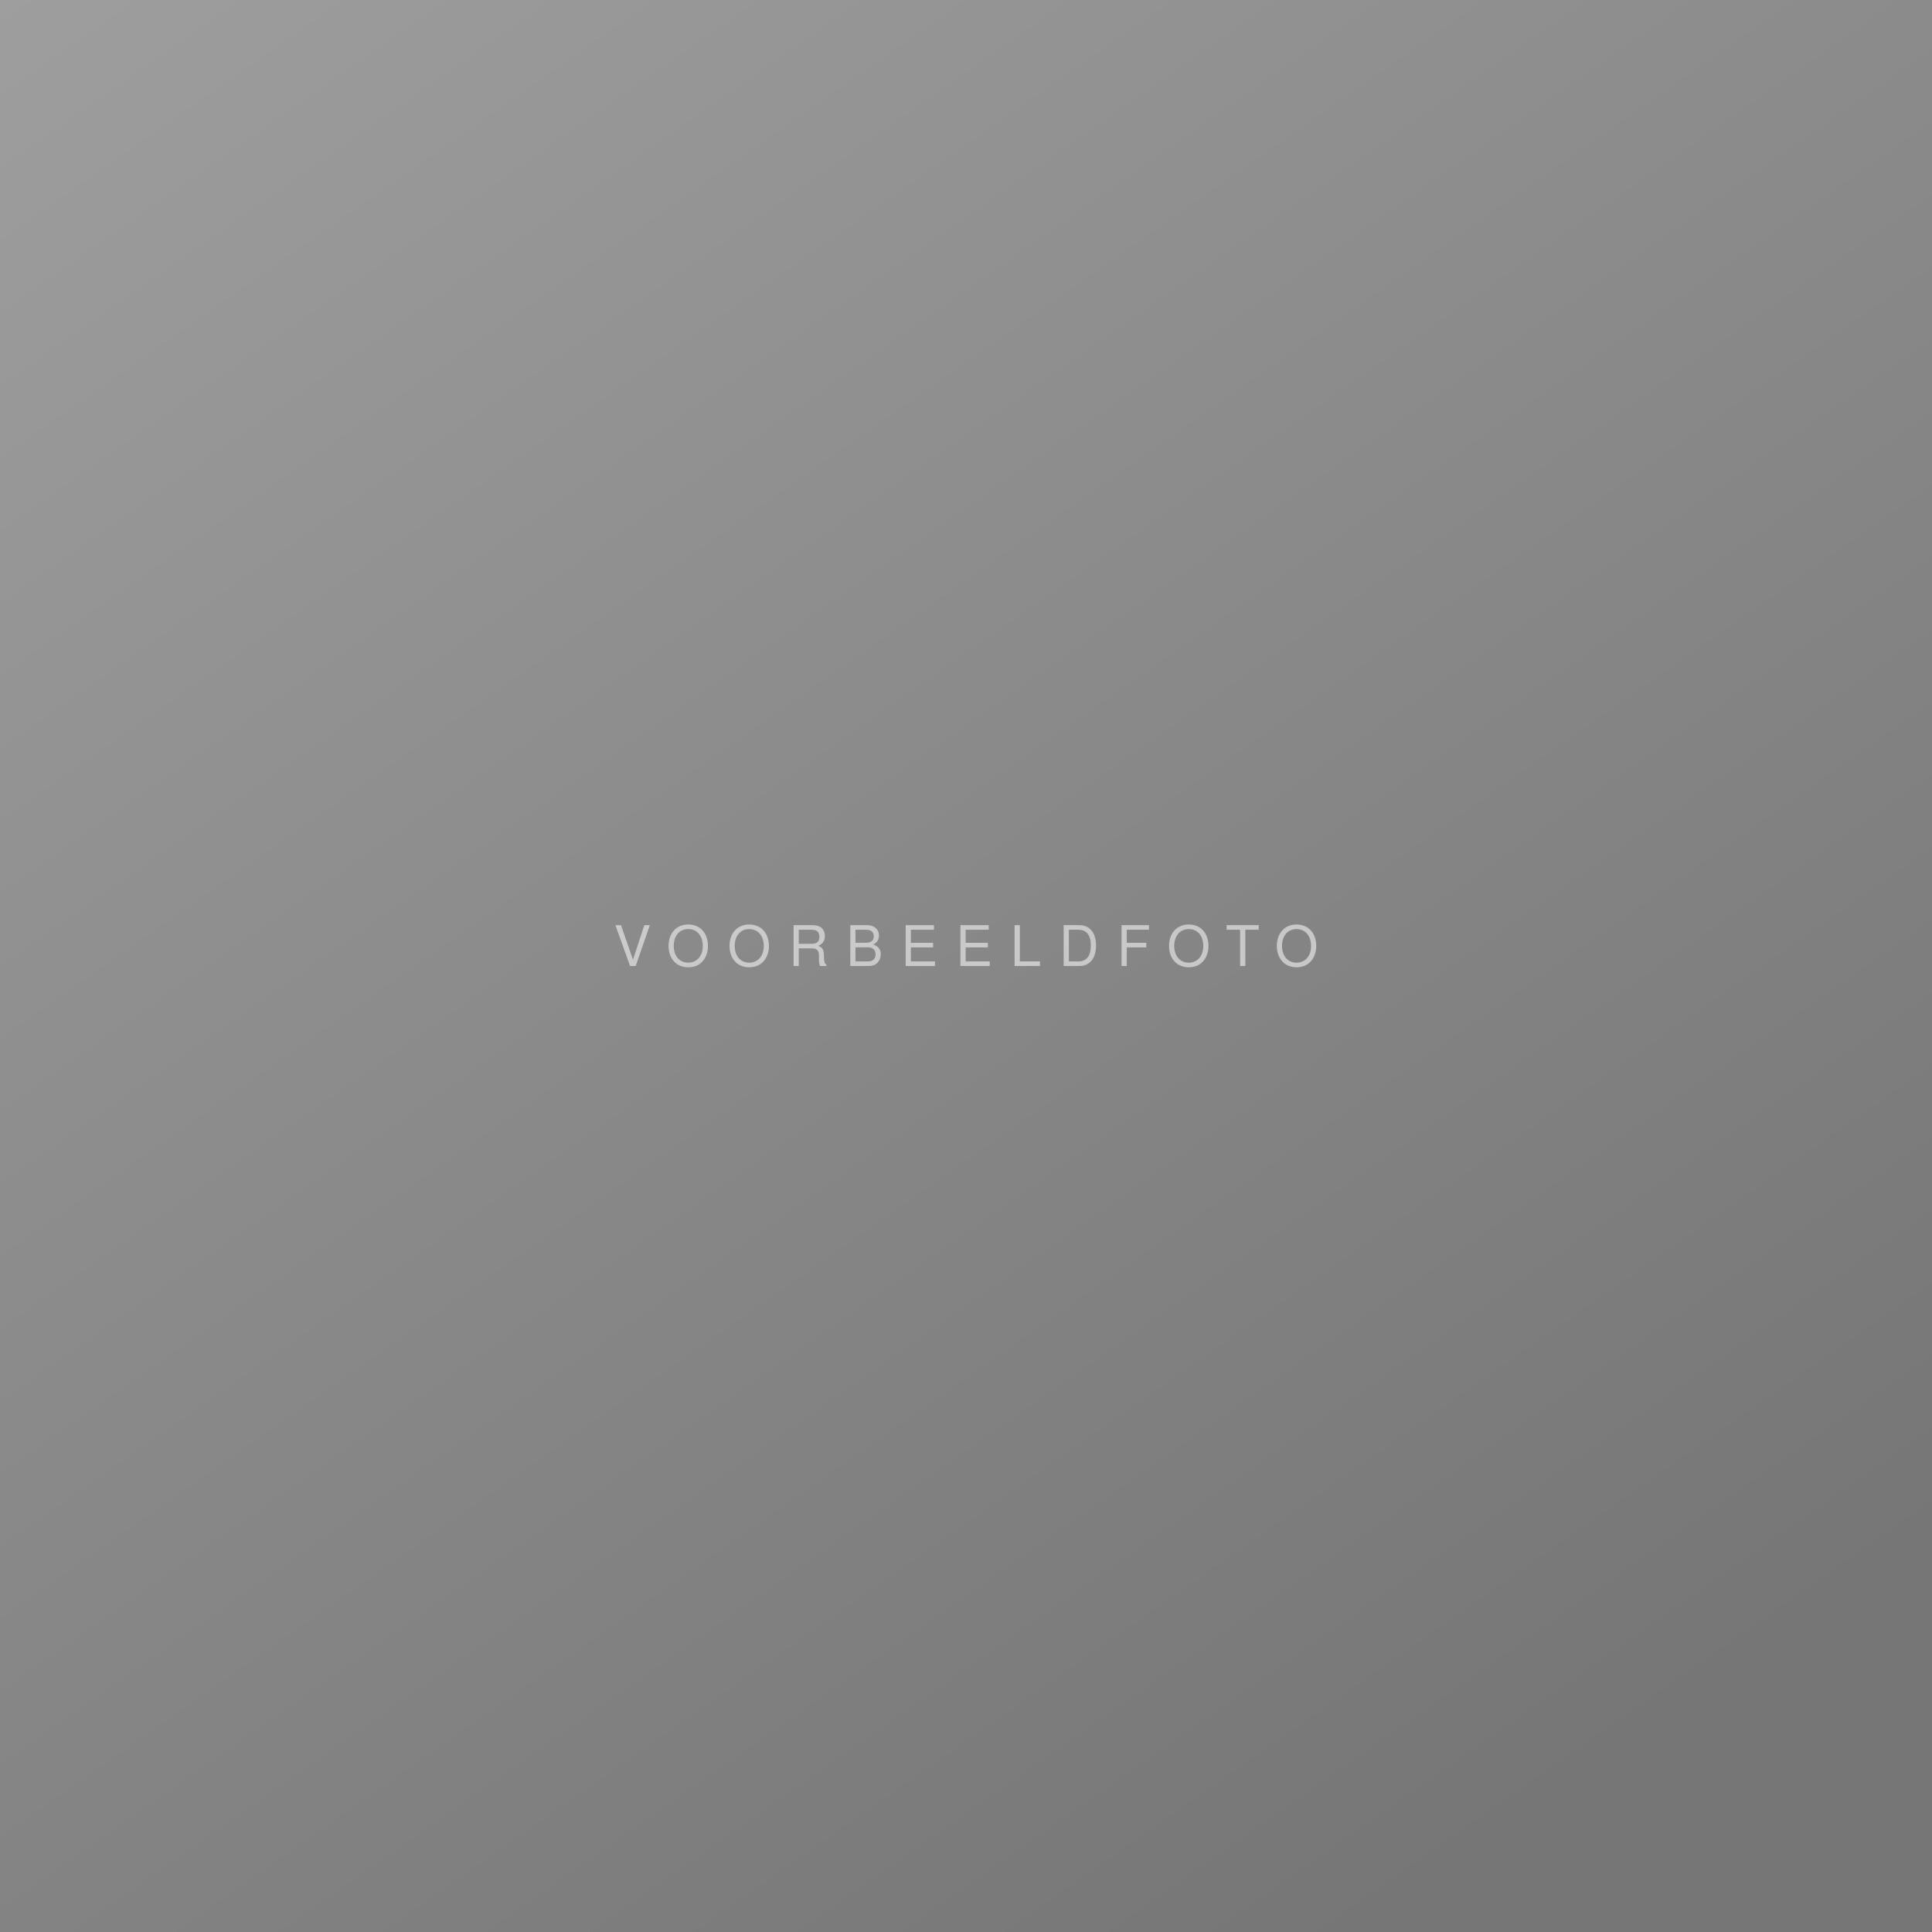
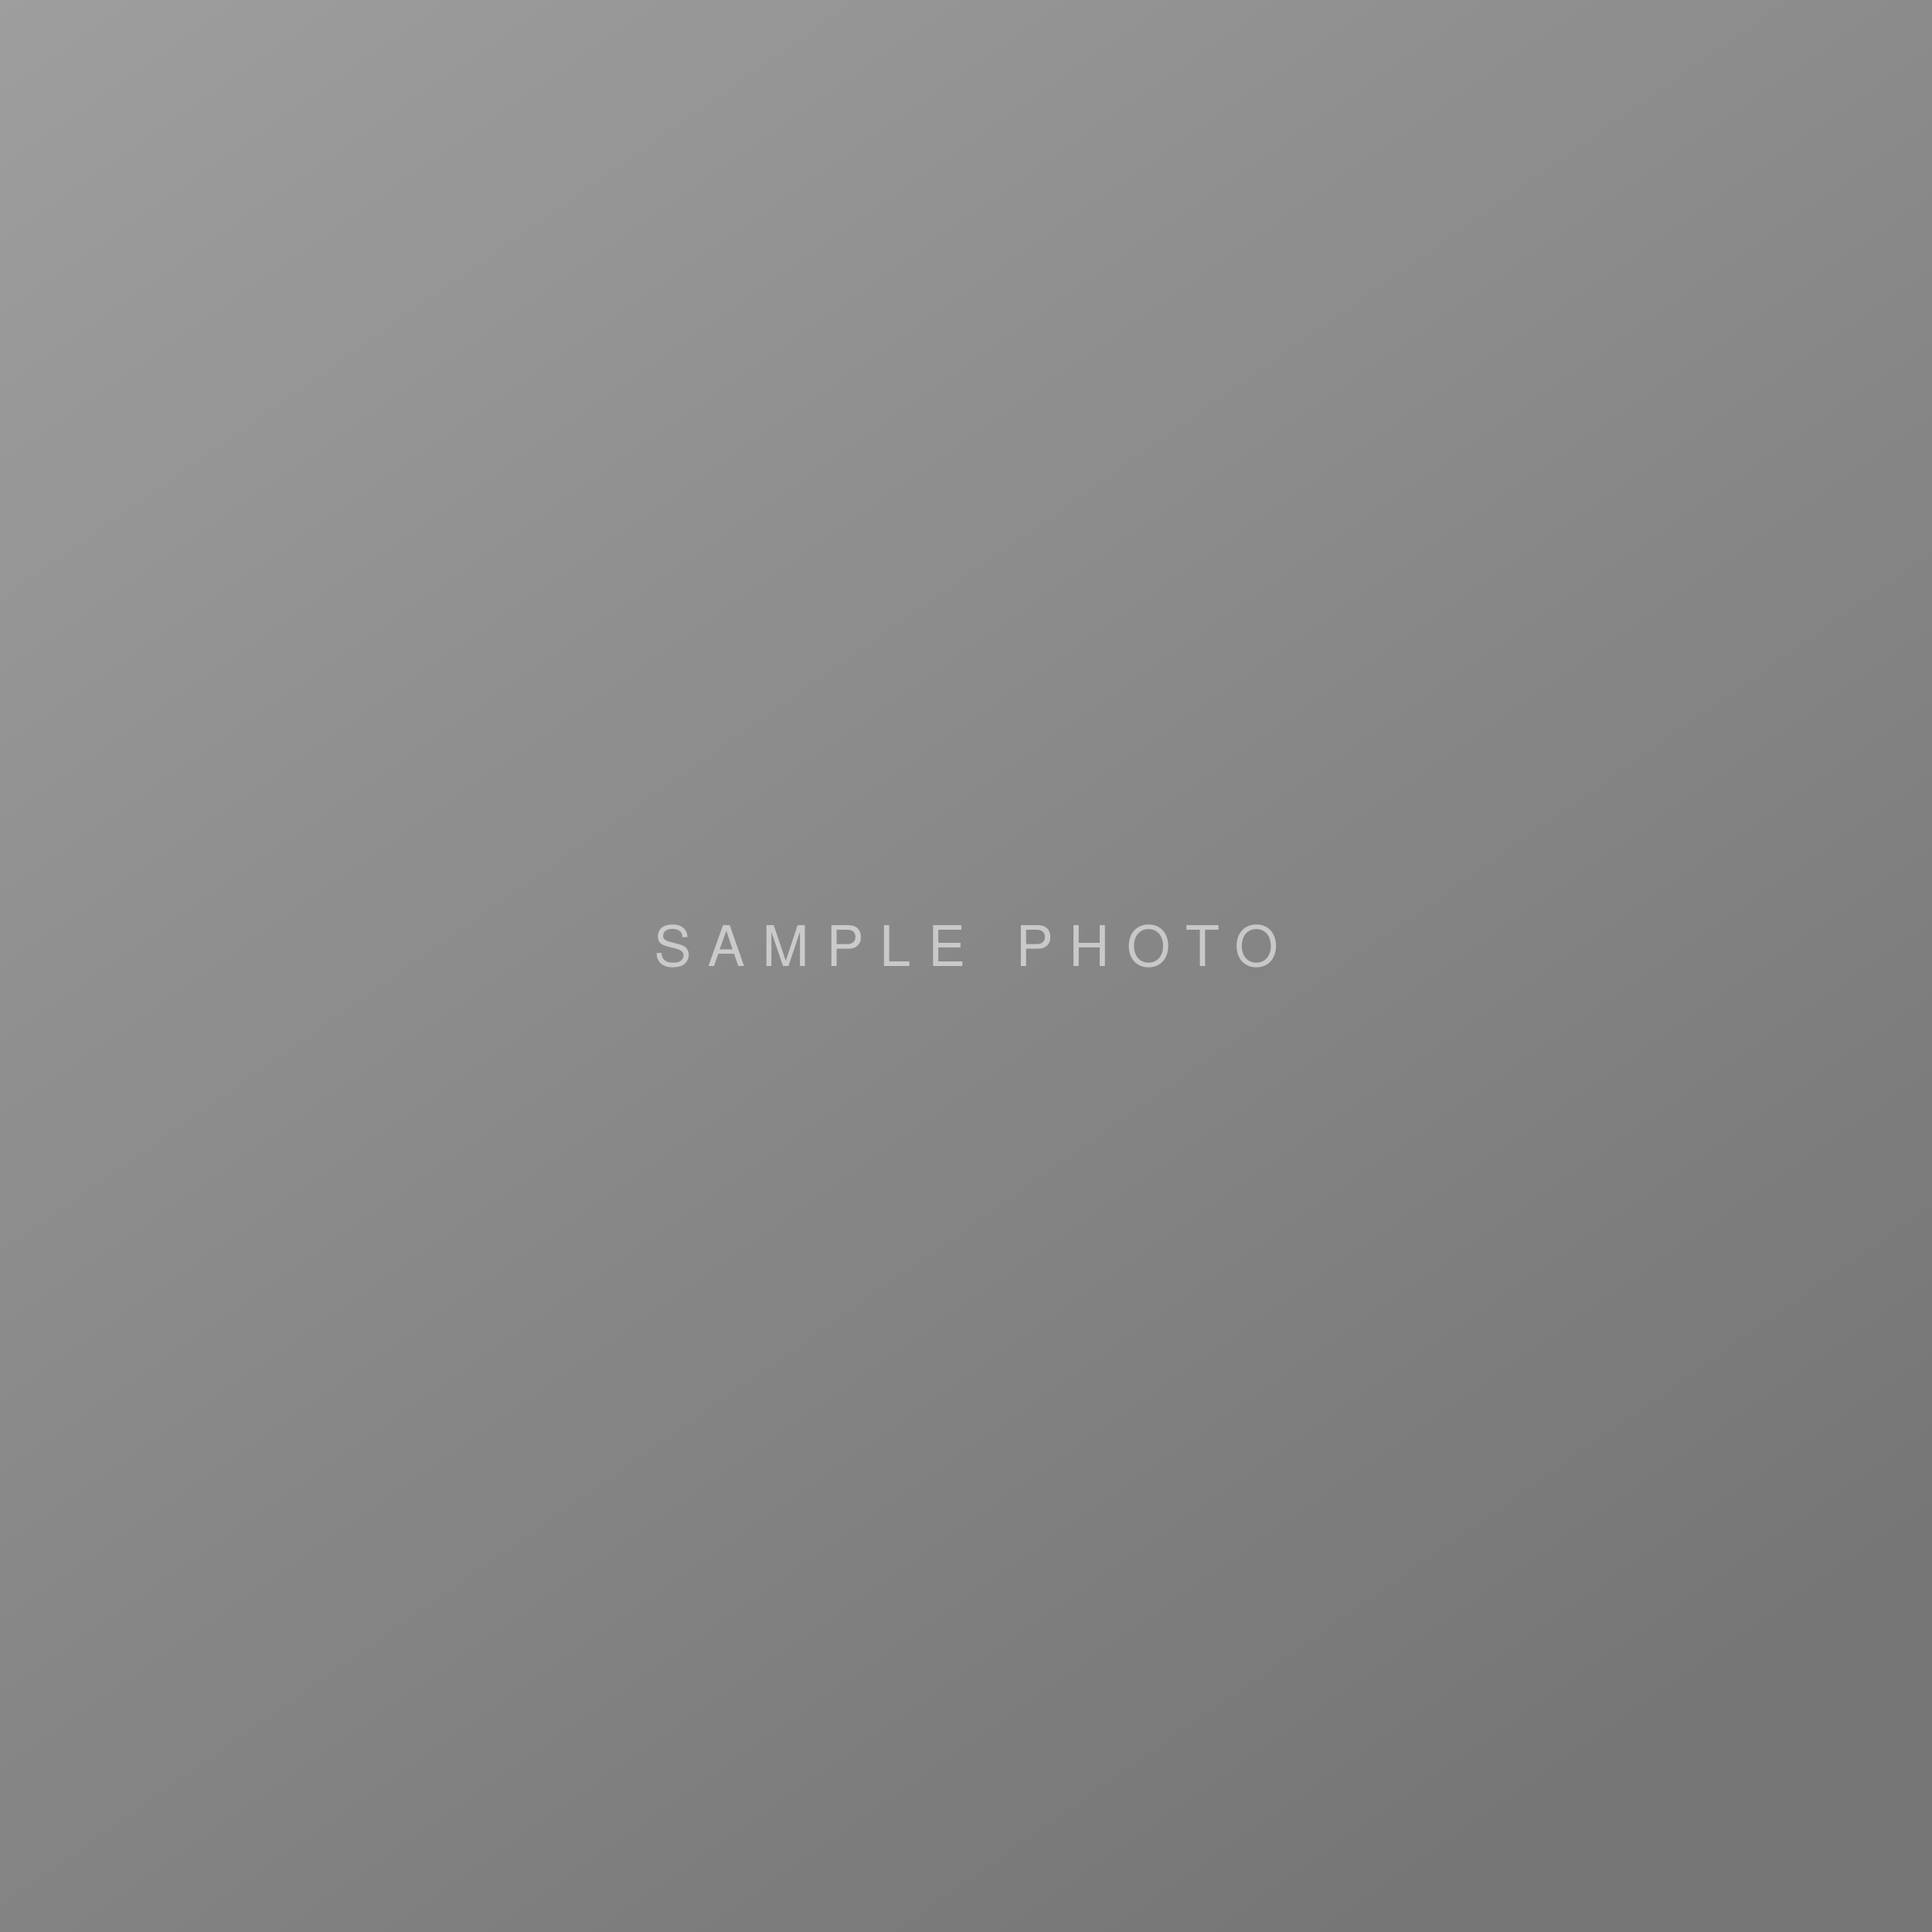
<svg xmlns="http://www.w3.org/2000/svg" viewBox="0 0 1000 1000">
  <defs>
    <linearGradient id="g" x1="0" y1="0" x2="0.7" y2="1">
      <stop offset="0" stop-color="#9e9e9e" />
      <stop offset="1" stop-color="#767676" />
    </linearGradient>
  </defs>
  <rect width="1000" height="1000" fill="url(#g)" />
-   <text x="500" y="500" fill="#ffffff" fill-opacity="0.55" font-family="Helvetica, Arial, sans-serif" font-size="29" letter-spacing="9" text-anchor="middle">VOORBEELDFOTO</text>
+   <text x="500" y="500" fill="#ffffff" fill-opacity="0.55" font-family="Helvetica, Arial, sans-serif" font-size="29" letter-spacing="9" text-anchor="middle">SAMPLE PHOTO</text>
</svg>
